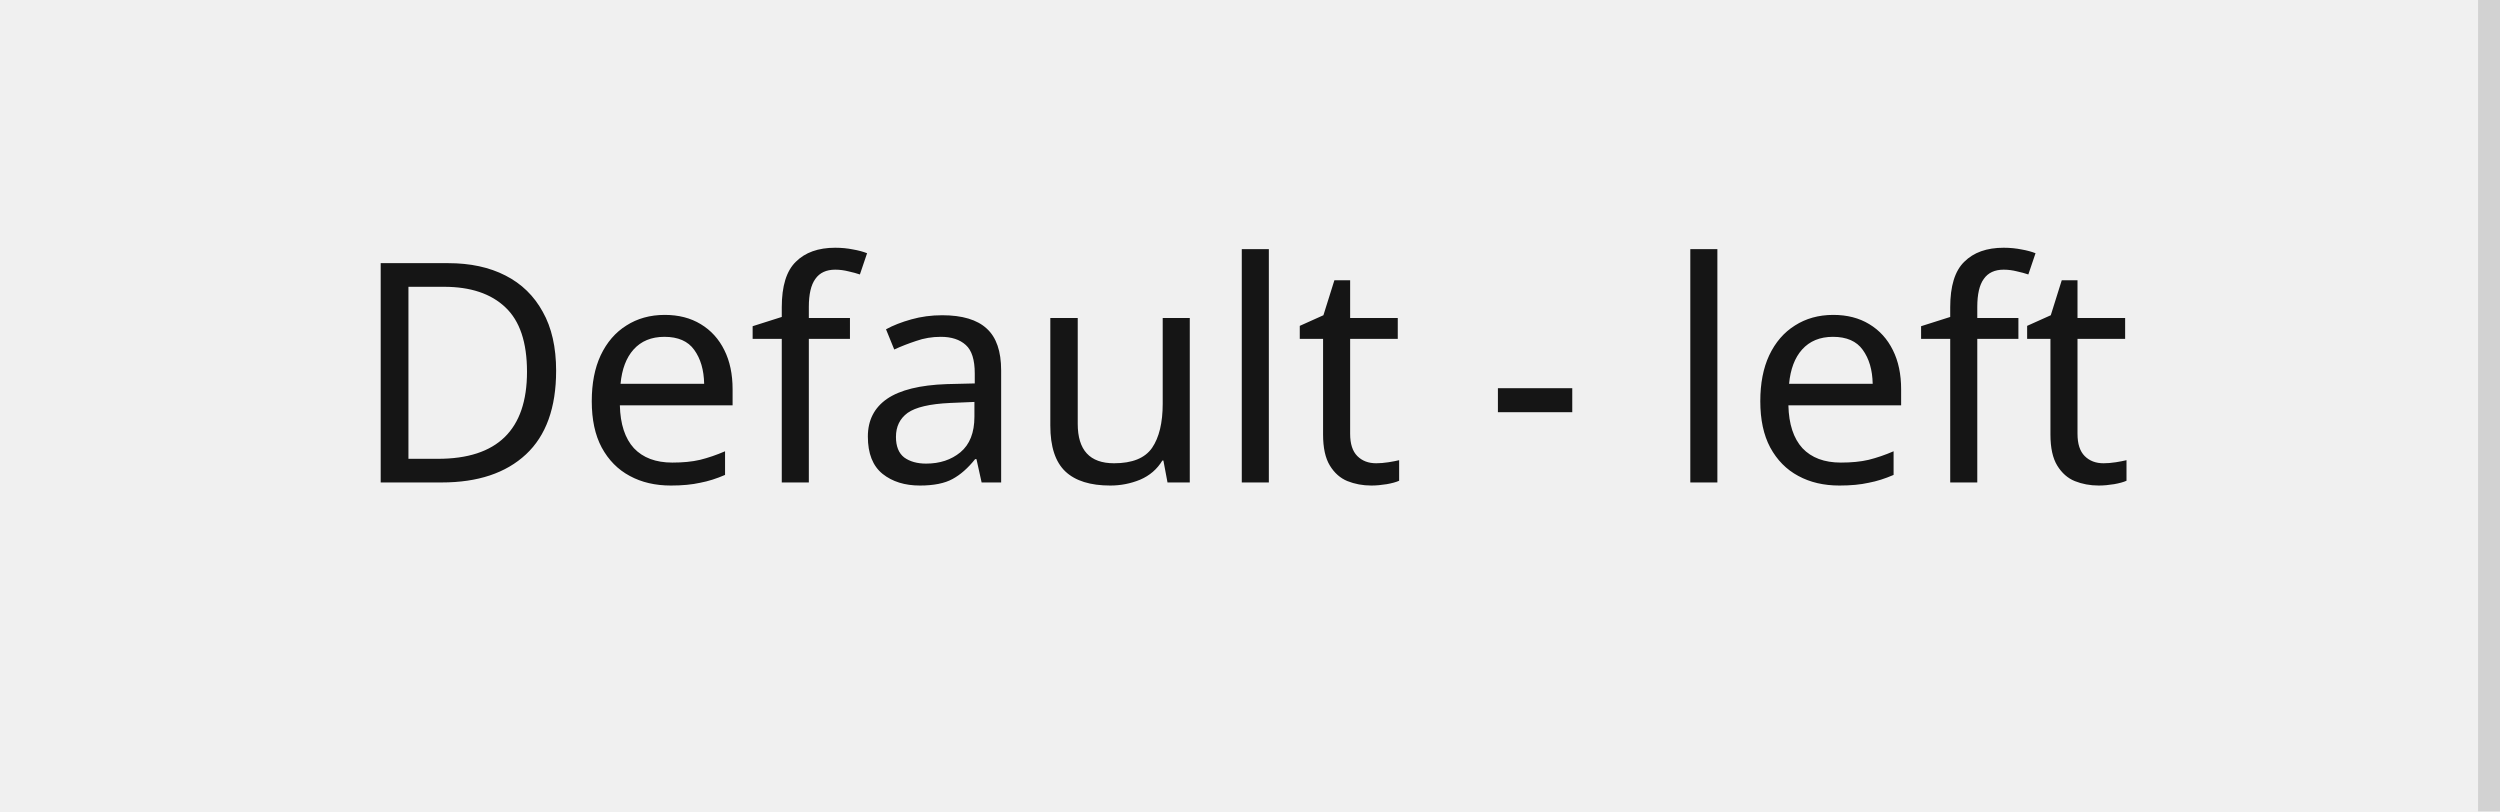
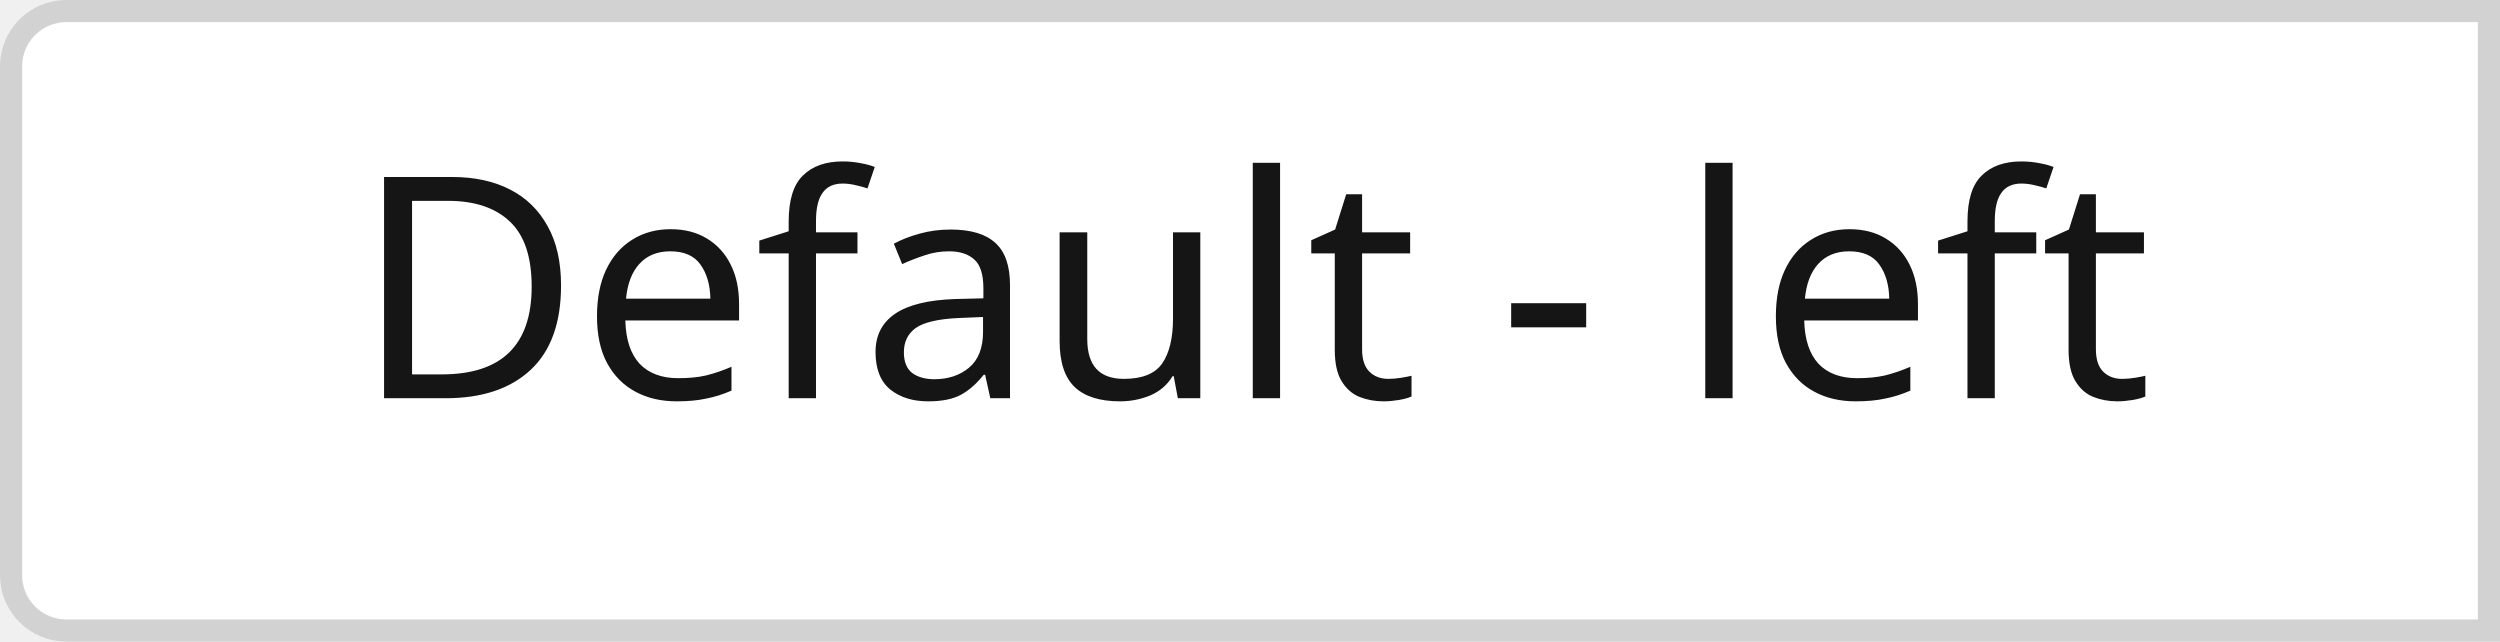
- <svg xmlns="http://www.w3.org/2000/svg" width="114px" height="37px" viewBox="0 0 114 37" version="1.1">
+ <svg xmlns="http://www.w3.org/2000/svg" width="113px" height="29px" viewBox="0 0 113 29" version="1.1">
  <g id="Toggle-group" stroke="none" stroke-width="1" fill="none" fill-rule="evenodd">
    <g id="Toggle-group-/-On-white-bg-/-Text-/-1.-Left-/-1.-Default">
-       <path d="M3,0 L114,0 L114,0 L114,37 L3,37 C1.343,37 2.02906125e-16,35.657 0,34 L0,3 C-2.02906125e-16,1.343 1.343,3.04359188e-16 3,0 Z" id="Rectangle-Copy" fill="#F0F0F0" />
+       <path d="M112.5,0.5 L112.5,28.5 L3,28.5 C2.31,28.5 1.685,28.22 1.232,27.768 C0.78,27.315 0.5,26.69 0.5,26 L0.5,26 L0.5,3 C0.5,2.31 0.78,1.685 1.232,1.232 C1.685,0.78 2.31,0.5 3,0.5 L3,0.5 L112.5,0.5 Z" id="Rectangle-Copy" stroke="#D2D2D2" fill="#FFFFFF" />
      <text id="Default---left" font-family="RedHatText-Regular, Red Hat Text" font-size="14" font-weight="normal" line-spacing="21" fill="#151515">
-         <tspan x="16" y="22">Default - left</tspan>
+         <tspan x="16" y="18">Default - left</tspan>
      </text>
-       <g id="Divider-/-Vertical" transform="translate(113, 0)" fill="#FFFFFF" stroke="#D2D2D2">
-         <rect id="Divider" x="0.5" y="0.5" width="1" height="36" />
-       </g>
    </g>
  </g>
</svg>
